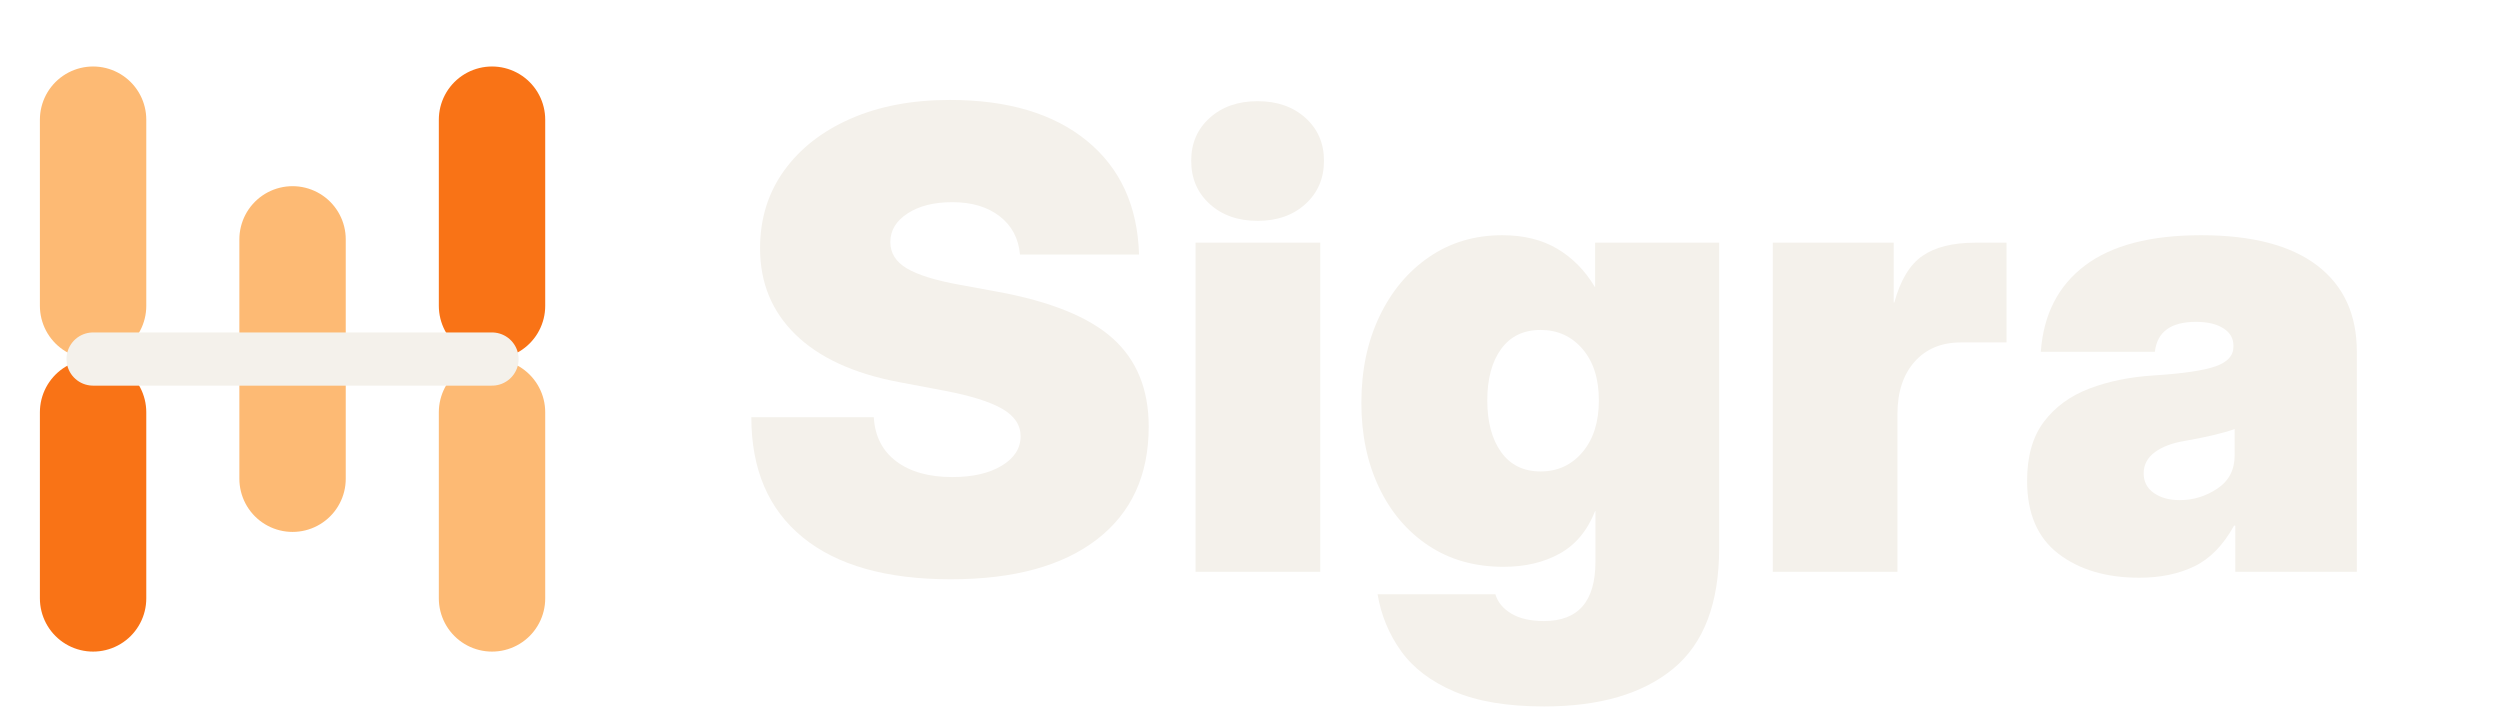
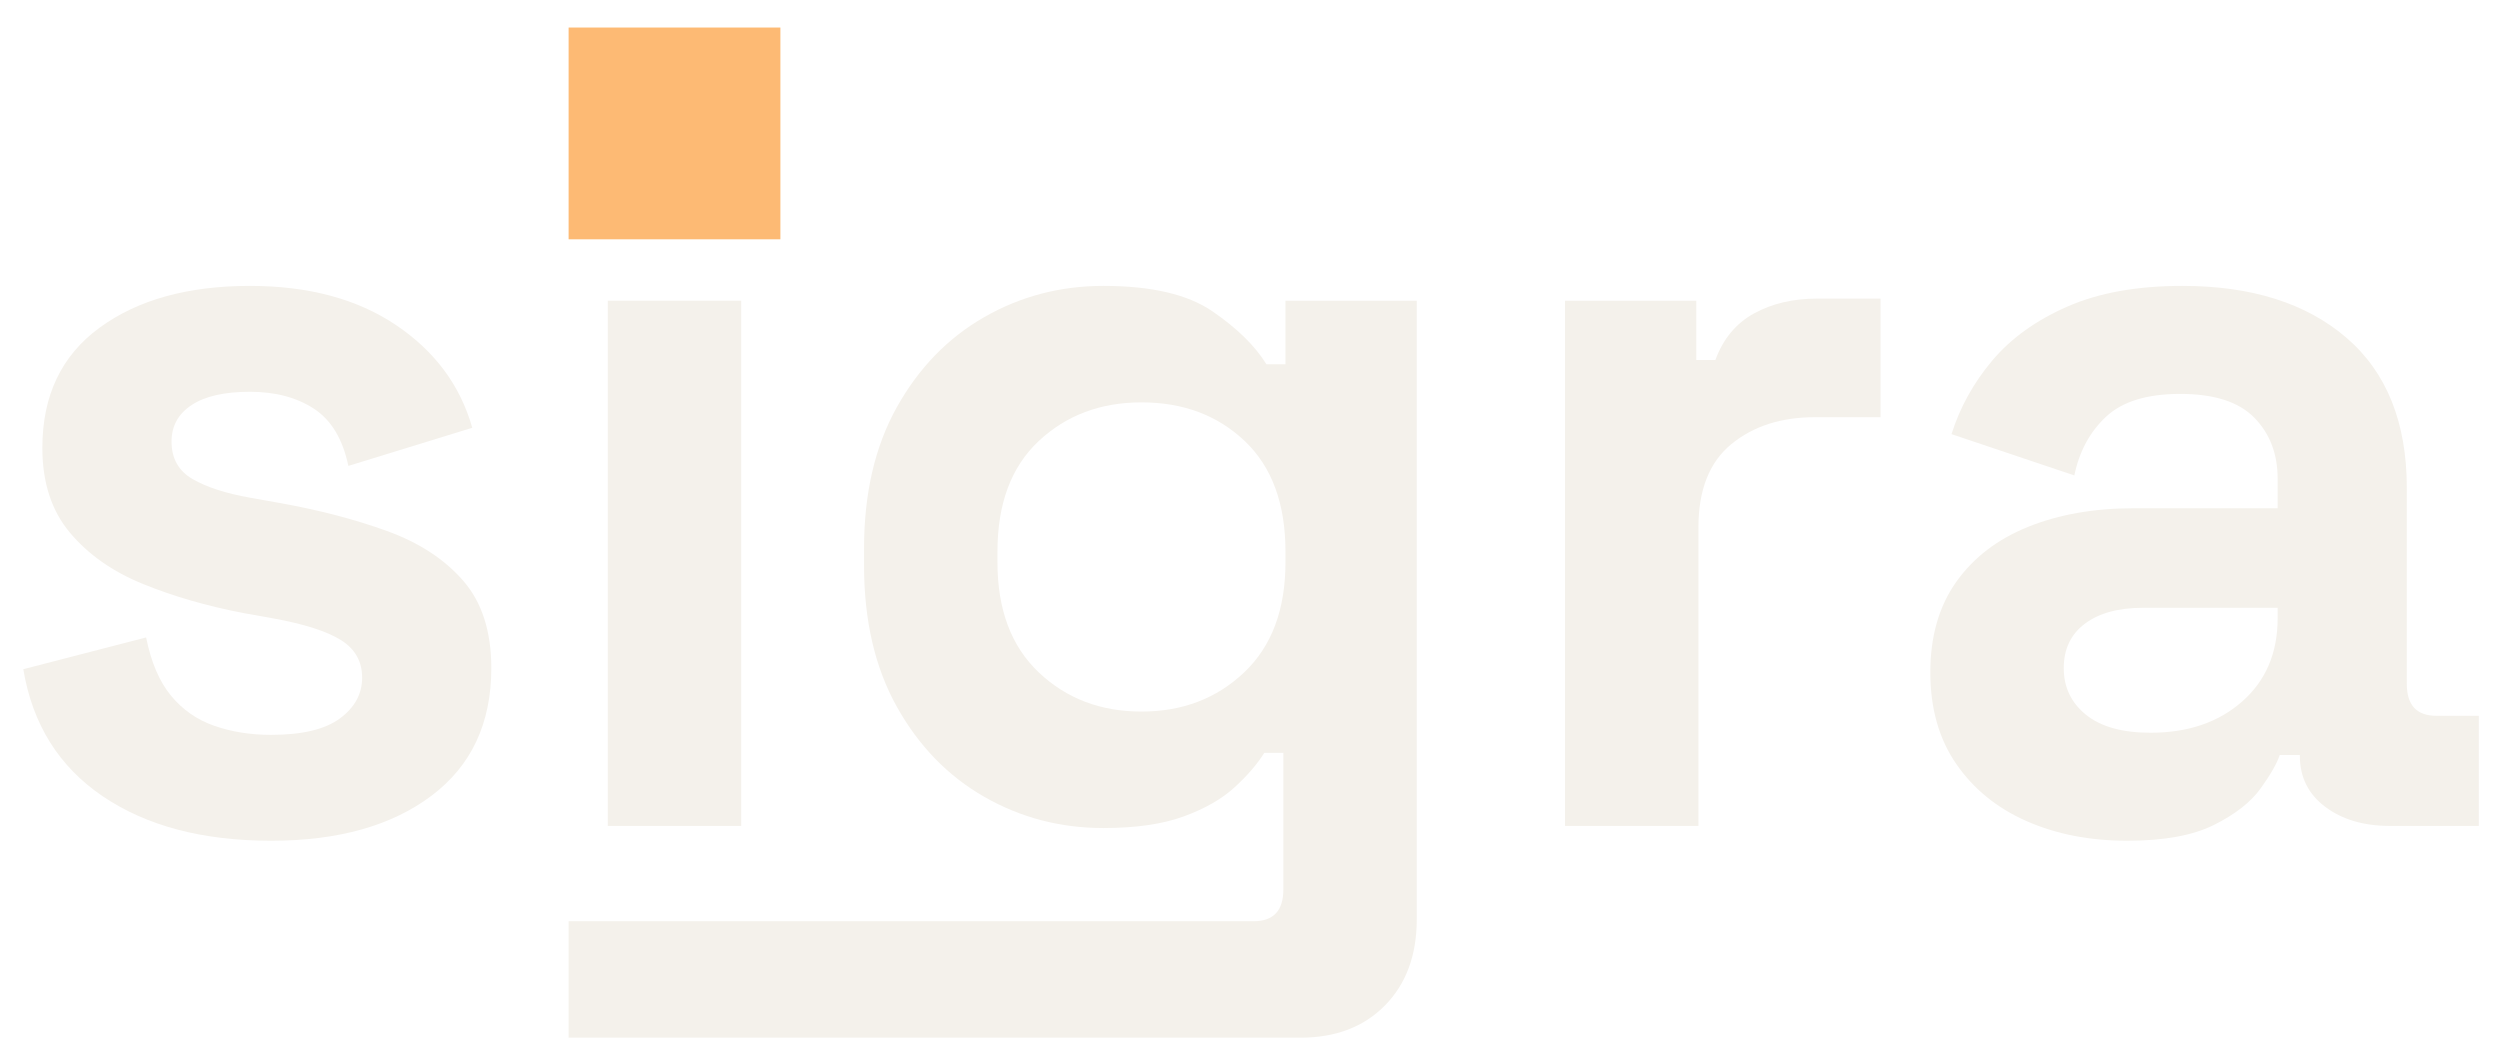
- <svg xmlns="http://www.w3.org/2000/svg" viewBox="20 12 188 54" role="img" aria-labelledby="title desc">
-   <g transform="translate(10 7)">
-     <path d="M17 14v14M32 23v18M47 36v14" fill="none" stroke="#fdba74" stroke-width="8" stroke-linecap="round" />
-     <path d="M17 36v14M47 14v14" fill="none" stroke="#f97316" stroke-width="8" stroke-linecap="round" />
-     <path d="M17 32h30" fill="none" stroke="#f4f1eb" stroke-width="4" stroke-linecap="round" />
+ <svg xmlns="http://www.w3.org/2000/svg" viewBox="20 220 2361 1000" role="img" aria-labelledby="title desc">
+   <g id="glyphs" fill="#f4f1eb">
+     <path id="g-0" d="M276 1014Q179 1014 117 972Q55 930 42 852L158 822Q165 857 181.50 877Q198 897 222.50 905.50Q247 914 276 914Q320 914 341 898.50Q362 883 362 860Q362 837 342 824.50Q322 812 278 804L250 799Q198 789 155 771.50Q112 754 86 723Q60 692 60 643Q60 569 114 529.50Q168 490 256 490Q339 490 394 527Q449 564 466 624L349 660Q341 622 316.50 606Q292 590 256 590Q220 590 201 602.50Q182 615 182 637Q182 661 202 672.50Q222 684 256 690L284 695Q340 705 385.50 721.50Q431 738 457.50 768.50Q484 799 484 851Q484 929 427.50 971.50Q371 1014 276 1014" />
+     <path id="g-1" d="M720 1000L594 1000L594 504L720 504L720 1000" />
+     <path id="g-2" d="M836 754L836 738Q836 660 867 604.50Q898 549 949.50 519.50Q1001 490 1062 490Q1130 490 1165 514Q1200 538 1216 564L1234 564L1234 504L1358 504L1358 1088Q1358 1139 1328 1169.50Q1298 1200 1248 1200L557 1200L557 1090L1204 1090Q1232 1090 1232 1060L1232 931L1214 931Q1204 947 1186 963.50Q1168 980 1138 991Q1108 1002 1062 1002Q1001 1002 949.50 972.50Q898 943 867 887.50Q836 832 836 754M1098 892Q1156 892 1195 855Q1234 818 1234 751L1234 741Q1234 673 1195.50 636.50Q1157 600 1098 600Q1040 600 1001 636.50Q962 673 962 741L962 751Q962 818 1001 855Q1040 892 1098 892" />
+     <path id="g-3" d="M1624 1000L1498 1000L1498 504L1622 504L1622 560L1640 560Q1651 530 1676.50 516Q1702 502 1736 502L1796 502L1796 614L1734 614Q1686 614 1655 639.50Q1624 665 1624 718" />
+     <path id="g-4" d="M2029 1014Q1976 1014 1934 995.50Q1892 977 1867.50 941.50Q1843 906 1843 855Q1843 804 1867.50 769.50Q1892 735 1935.50 717.50Q1979 700 2035 700L2171 700L2171 672Q2171 637 2149 614.50Q2127 592 2079 592Q2032 592 2009 613.50Q1986 635 1979 669L1863 630Q1875 592 1901.50 560.50Q1928 529 1972.50 509.50Q2017 490 2081 490Q2179 490 2236 539Q2293 588 2293 681L2293 866Q2293 896 2321 896L2361 896L2361 1000L2277 1000Q2240 1000 2216 982Q2192 964 2192 934L2192 933L2173 933Q2169 945 2155 964.50Q2141 984 2111 999Q2081 1014 2029 1014M2051 912Q2104 912 2137.50 882.50Q2171 853 2171 804L2171 794L2044 794Q2009 794 1989 809Q1969 824 1969 851Q1969 878 1990 895Q2011 912 2051 912" />
  </g>
-   <g fill="#f4f1eb" transform="translate(75 55)">
-     <path d="M 16.5 0.562 C 11.656 0.562 7.945 -0.488 5.367 -2.59 C 2.789 -4.691 1.5 -7.703 1.5 -11.625 L 10.711 -11.625 C 10.789 -10.203 11.352 -9.098 12.398 -8.309 C 13.445 -7.52 14.852 -7.125 16.617 -7.125 C 18.148 -7.125 19.387 -7.41 20.332 -7.98 C 21.277 -8.551 21.75 -9.289 21.75 -10.195 C 21.75 -11.039 21.289 -11.727 20.367 -12.258 C 19.445 -12.789 18 -13.242 16.031 -13.617 L 12.562 -14.273 C 9.188 -14.914 6.609 -16.102 4.828 -17.836 C 3.047 -19.57 2.156 -21.734 2.156 -24.328 C 2.156 -26.547 2.758 -28.492 3.961 -30.164 C 5.164 -31.836 6.836 -33.141 8.977 -34.078 C 11.117 -35.016 13.602 -35.484 16.43 -35.484 C 20.789 -35.484 24.223 -34.461 26.73 -32.414 C 29.238 -30.367 30.547 -27.516 30.656 -23.859 L 21.703 -23.859 C 21.594 -25.078 21.082 -26.039 20.168 -26.742 C 19.254 -27.445 18.07 -27.797 16.617 -27.797 C 15.242 -27.797 14.121 -27.516 13.254 -26.953 C 12.387 -26.391 11.953 -25.672 11.953 -24.797 C 11.953 -23.969 12.367 -23.309 13.195 -22.816 C 14.023 -22.324 15.344 -21.914 17.156 -21.586 L 19.969 -21.07 C 23.984 -20.336 26.891 -19.16 28.688 -17.543 C 30.484 -15.926 31.383 -13.719 31.383 -10.922 C 31.383 -7.266 30.086 -4.438 27.492 -2.438 C 24.898 -0.438 21.234 0.562 16.5 0.562 Z M 16.5 0.562 " />
-     <path d="M 2.016 0 L 2.016 -24.75 L 11.391 -24.75 L 11.391 0 Z M 6.68 -26.391 C 5.211 -26.391 4.012 -26.812 3.082 -27.656 C 2.152 -28.5 1.688 -29.586 1.688 -30.914 C 1.688 -32.227 2.152 -33.301 3.082 -34.137 C 4.012 -34.973 5.211 -35.391 6.68 -35.391 C 8.148 -35.391 9.348 -34.973 10.277 -34.137 C 11.207 -33.301 11.672 -32.227 11.672 -30.914 C 11.672 -29.586 11.207 -28.5 10.277 -27.656 C 9.348 -26.812 8.148 -26.391 6.68 -26.391 Z M 6.68 -26.391 " transform="translate(32.89062 0)" />
-     <path d="M 14.812 10.125 C 12.062 10.125 9.812 9.75 8.062 9 C 6.312 8.25 4.98 7.238 4.066 5.965 C 3.152 4.691 2.562 3.266 2.297 1.688 L 11.156 1.688 C 11.328 2.281 11.727 2.766 12.352 3.141 C 12.977 3.516 13.797 3.703 14.812 3.703 C 17.391 3.703 18.68 2.219 18.68 -0.75 L 18.68 -4.57 L 18.656 -4.57 C 18.078 -3.102 17.191 -2.035 15.996 -1.371 C 14.801 -0.707 13.391 -0.375 11.766 -0.375 C 9.609 -0.375 7.73 -0.906 6.129 -1.969 C 4.527 -3.031 3.285 -4.492 2.402 -6.352 C 1.52 -8.211 1.078 -10.328 1.078 -12.703 C 1.078 -15.141 1.531 -17.309 2.438 -19.207 C 3.344 -21.105 4.594 -22.598 6.188 -23.684 C 7.781 -24.77 9.609 -25.312 11.672 -25.312 C 13.281 -25.312 14.66 -24.973 15.809 -24.293 C 16.957 -23.613 17.898 -22.656 18.633 -21.422 L 18.656 -21.422 L 18.656 -24.75 L 27.984 -24.75 L 27.984 -1.781 C 27.984 2.359 26.836 5.379 24.539 7.277 C 22.242 9.176 19 10.125 14.812 10.125 Z M 14.555 -7.547 C 15.836 -7.547 16.887 -8.031 17.707 -9 C 18.527 -9.969 18.938 -11.266 18.938 -12.891 C 18.938 -14.516 18.527 -15.805 17.707 -16.758 C 16.887 -17.711 15.836 -18.188 14.555 -18.188 C 13.273 -18.188 12.285 -17.711 11.59 -16.758 C 10.895 -15.805 10.547 -14.516 10.547 -12.891 C 10.547 -11.266 10.895 -9.969 11.59 -9 C 12.285 -8.031 13.273 -7.547 14.555 -7.547 Z M 14.555 -7.547 " transform="translate(46.29688 0)" />
-     <path d="M 2.016 0 L 2.016 -24.75 L 11.109 -24.75 L 11.109 -20.25 L 11.156 -20.25 C 11.609 -21.922 12.312 -23.09 13.266 -23.754 C 14.219 -24.418 15.547 -24.75 17.25 -24.75 L 19.594 -24.75 L 19.594 -17.25 L 16.172 -17.25 C 14.703 -17.25 13.539 -16.766 12.68 -15.797 C 11.82 -14.828 11.391 -13.516 11.391 -11.859 L 11.391 0 Z M 2.016 0 " transform="translate(76.29688 0)" />
-     <path d="M 9.609 0.445 C 7.125 0.445 5.098 -0.156 3.527 -1.359 C 1.957 -2.562 1.172 -4.391 1.172 -6.844 C 1.172 -8.688 1.594 -10.168 2.438 -11.285 C 3.281 -12.402 4.422 -13.234 5.859 -13.781 C 7.297 -14.328 8.906 -14.656 10.688 -14.766 C 12.875 -14.906 14.422 -15.133 15.328 -15.445 C 16.234 -15.758 16.688 -16.25 16.688 -16.922 L 16.688 -17.016 C 16.688 -17.562 16.434 -17.996 15.926 -18.316 C 15.418 -18.637 14.734 -18.797 13.875 -18.797 C 11.984 -18.797 10.953 -18.047 10.781 -16.547 L 2.203 -16.547 C 2.406 -19.359 3.516 -21.523 5.531 -23.039 C 7.547 -24.555 10.453 -25.312 14.25 -25.312 C 18.078 -25.312 20.988 -24.555 22.98 -23.039 C 24.973 -21.523 25.969 -19.359 25.969 -16.547 L 25.969 0 L 16.828 0 L 16.828 -3.469 L 16.734 -3.469 C 15.922 -2 14.926 -0.98 13.746 -0.41 C 12.566 0.16 11.188 0.445 9.609 0.445 Z M 12.656 -5.391 C 13.672 -5.391 14.613 -5.68 15.48 -6.258 C 16.348 -6.836 16.781 -7.672 16.781 -8.766 L 16.781 -10.734 C 15.891 -10.422 14.641 -10.125 13.031 -9.844 C 12.078 -9.688 11.324 -9.402 10.77 -8.988 C 10.215 -8.574 9.938 -8.047 9.938 -7.406 C 9.938 -6.781 10.191 -6.289 10.699 -5.93 C 11.207 -5.57 11.859 -5.391 12.656 -5.391 Z M 12.656 -5.391 " transform="translate(96.26562 0)" />
-   </g>
+   <rect id="rail-tittle" x="557" y="246" width="200" height="200" fill="#fdba74" />
</svg>
